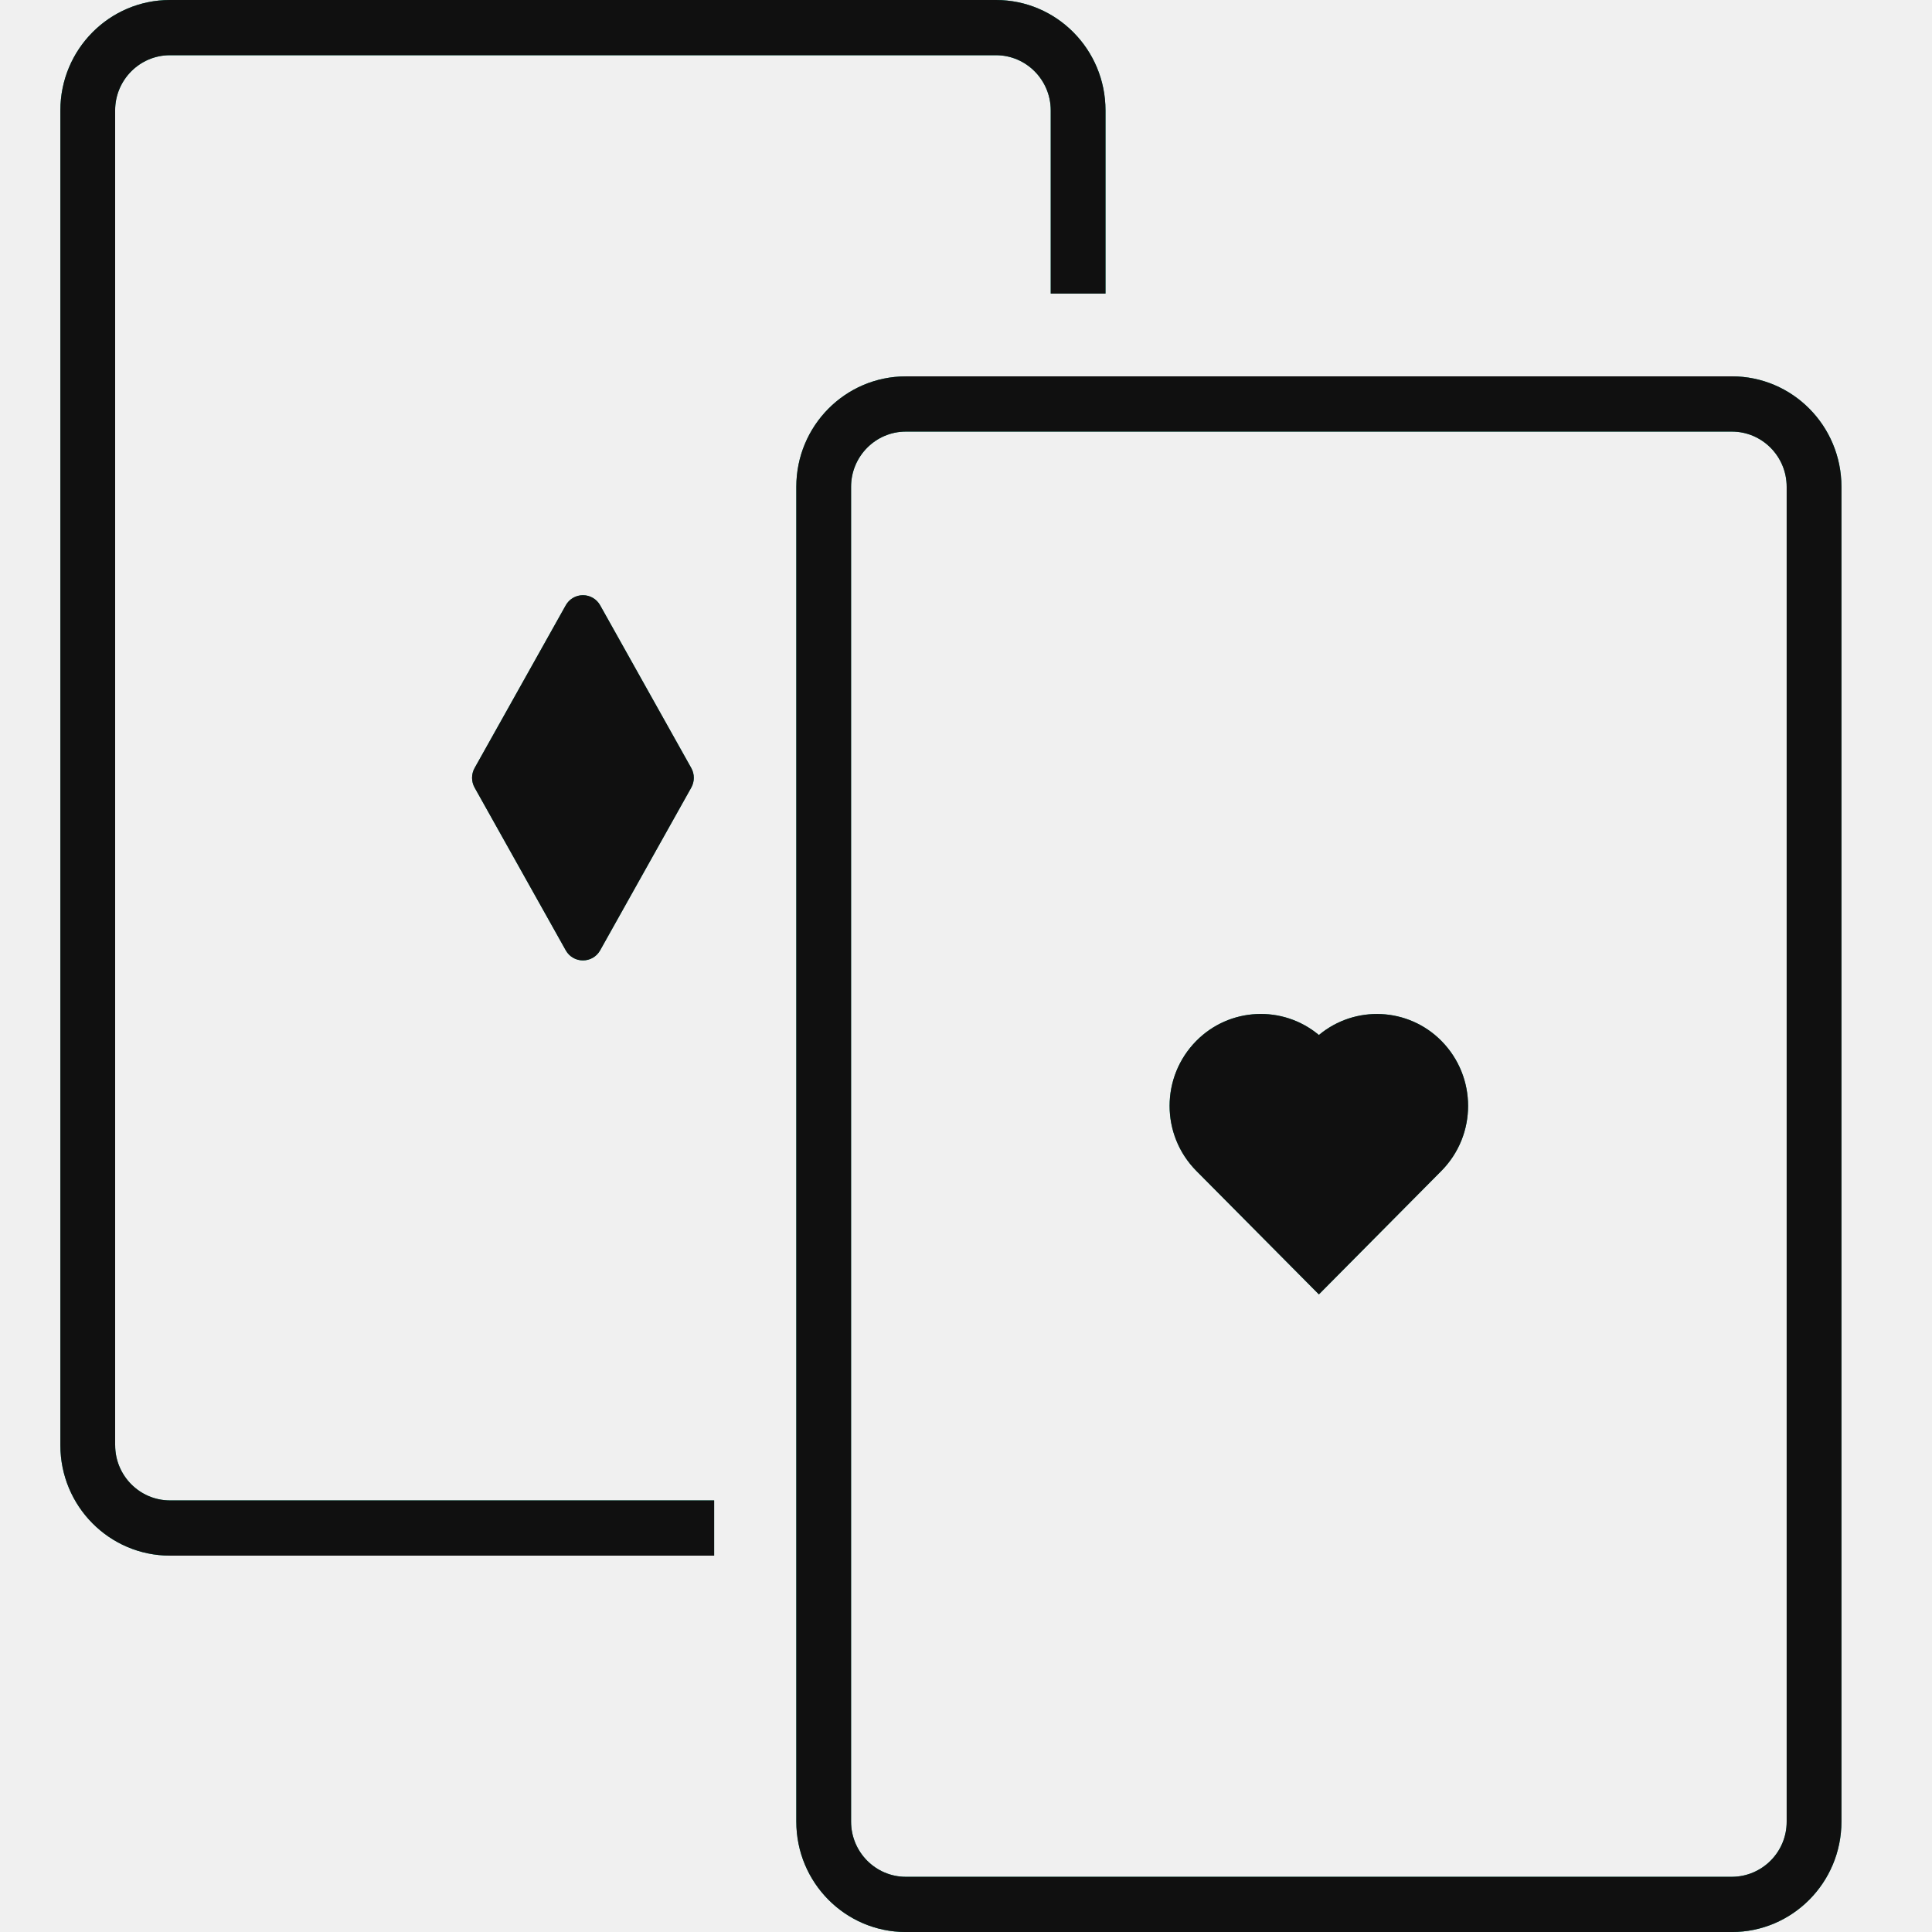
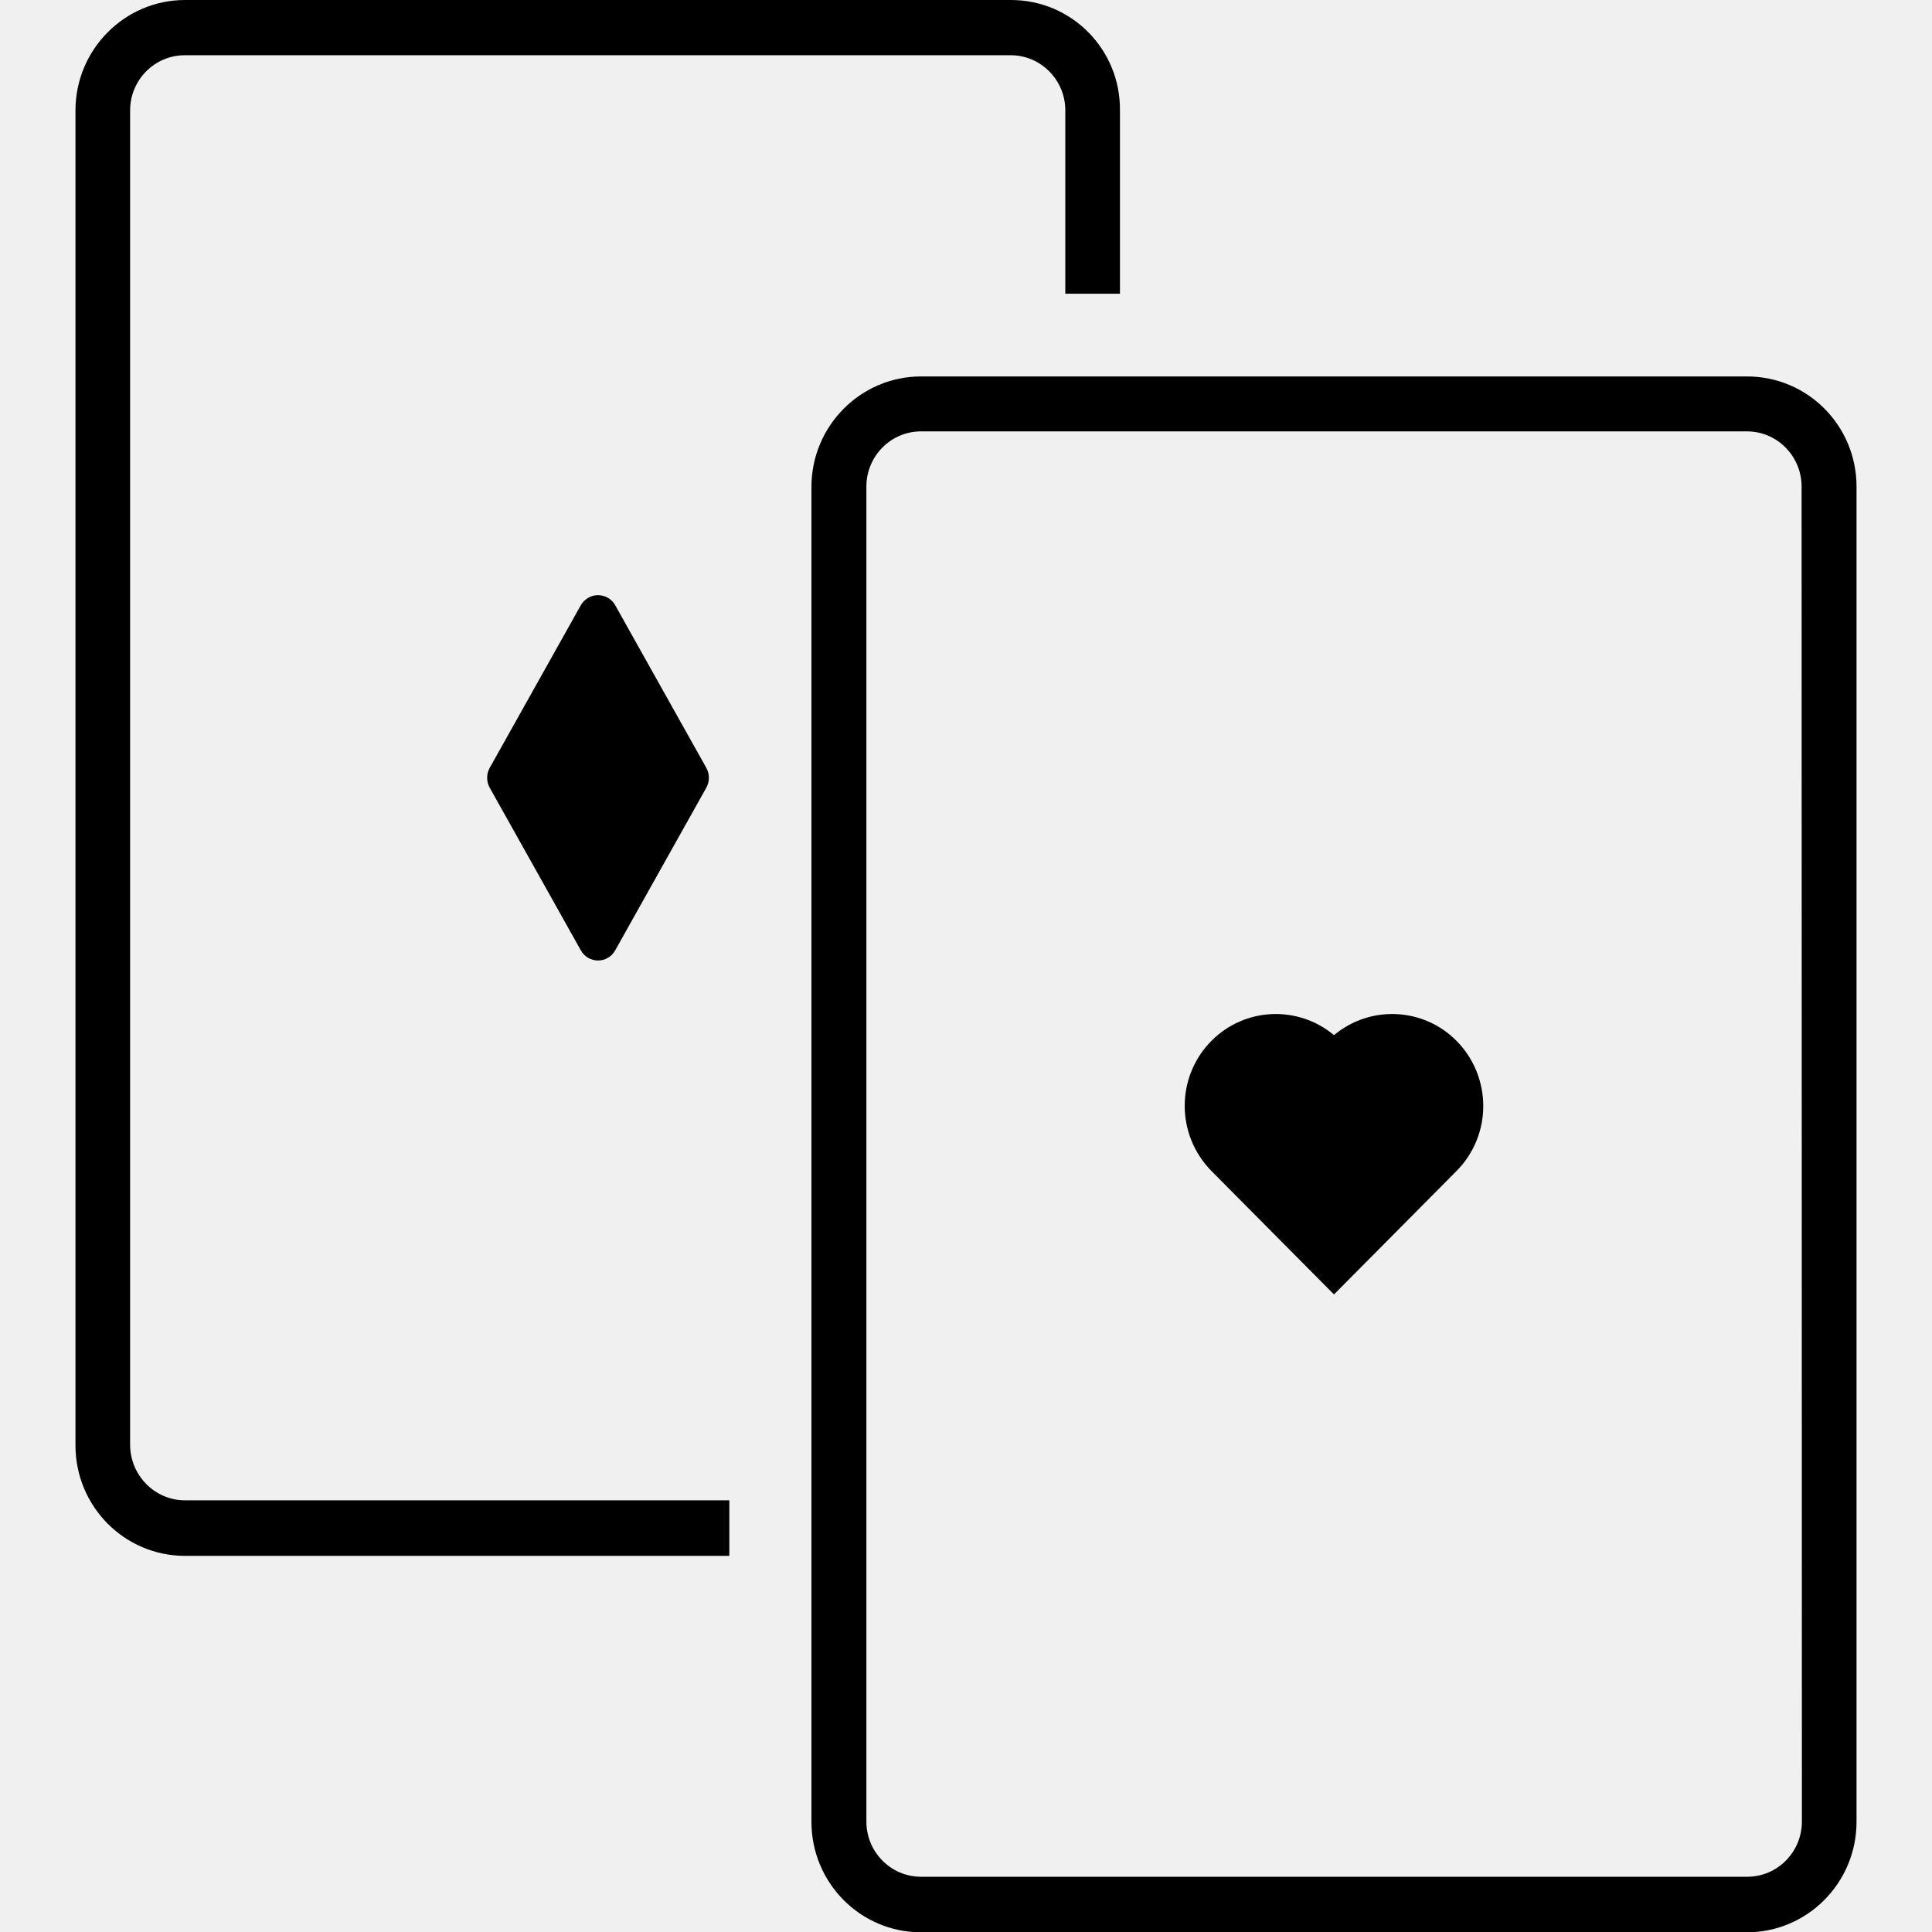
- <svg xmlns="http://www.w3.org/2000/svg" xmlns:xlink="http://www.w3.org/1999/xlink" width="64" height="64" viewBox="0 0 64 64">
-   <defs>
-     <path id="a" d="M43.69 34.286a3.004 3.004 0 0 0-4.06.194 3.062 3.062 0 0 0 0 4.307l4.06 4.091 4.058-4.091a3.063 3.063 0 0 0 0-4.306 3.003 3.003 0 0 0-4.058-.195zM3.814 47.875V3.657c0-1.008.814-1.828 1.815-1.828h27.364c1.001 0 1.814.82 1.814 1.828v6.067h1.814V3.657c0-2.02-1.624-3.657-3.628-3.657H5.629C3.625 0 2 1.637 2 3.657v44.218c0 2.02 1.625 3.657 3.629 3.657h18.028v-1.829H5.63c-1.001 0-1.815-.82-1.815-1.828zm14.927-27.823l-3.019 5.39a.665.665 0 0 0 0 .648l3.019 5.39c.25.446.89.446 1.14 0l3.018-5.39a.665.665 0 0 0 0-.648l-3.018-5.39a.652.652 0 0 0-1.14 0zm40.445 40.29a1.823 1.823 0 0 1-1.815 1.83H30.007c-1 0-1.814-.82-1.814-1.83V16.125c0-1.007.814-1.828 1.814-1.828h27.364c1.001 0 1.815.82 1.815 1.828v44.219zM57.37 12.468H30.007c-2.004 0-3.628 1.638-3.628 3.657v44.219c0 2.02 1.624 3.657 3.628 3.657h27.364C59.375 64 61 62.363 61 60.343V16.124c0-2.02-1.625-3.657-3.629-3.657z" />
-   </defs>
-   <g fill="none" fill-rule="evenodd">
-     <mask id="b" fill="#fff">
-       <use xlink:href="#a" />
-     </mask>
-     <use fill="#02906F" xlink:href="#a" />
-     <g fill="#101010" mask="url(#b)">
-       <path d="M0 0h64v64H0z" />
-     </g>
+ <svg xmlns="http://www.w3.org/2000/svg" version="1.1" id="Layer_1" x="0px" y="0px" width="64px" height="64px" viewBox="0 0 64 64" enable-background="new 0 0 64 64" xml:space="preserve">
+   <g>
+     <path id="a_17_" fill-rule="evenodd" clip-rule="evenodd" d="M44.19,34.29c-1.2-1-2.96-0.92-4.06,0.19c-1.18,1.19-1.18,3.11,0,4.31   l4.06,4.09l4.06-4.09c1.18-1.19,1.18-3.11,0-4.31C47.15,33.37,45.39,33.29,44.19,34.29z M4.31,47.87V3.66   c0-1.01,0.81-1.83,1.81-1.83h27.36c1,0,1.81,0.82,1.81,1.83v6.07h1.81V3.66C37.12,1.64,35.5,0,33.49,0H6.13   c-2,0-3.63,1.64-3.63,3.66v44.22c0,2.02,1.62,3.66,3.63,3.66h18.03V49.7H6.13C5.13,49.7,4.32,48.88,4.31,47.87L4.31,47.87z    M19.24,20.05l-3.02,5.39c-0.11,0.2-0.11,0.45,0,0.65l3.02,5.39c0.25,0.45,0.89,0.45,1.14,0l3.02-5.39c0.11-0.2,0.11-0.45,0-0.65   l-3.02-5.39c-0.17-0.31-0.57-0.43-0.89-0.25C19.39,19.86,19.3,19.94,19.24,20.05z M59.69,60.34c0,1.01-0.81,1.83-1.81,1.83H30.51   c-1,0-1.81-0.82-1.81-1.83V16.12c0-1.01,0.81-1.83,1.81-1.83h27.36c1,0,1.81,0.82,1.81,1.83L59.69,60.34L59.69,60.34z M57.87,12.47   H30.51c-2,0-3.63,1.64-3.63,3.66v44.22c0,2.02,1.62,3.66,3.63,3.66h27.36c2,0,3.63-1.64,3.63-3.66V16.12   C61.5,14.1,59.88,12.47,57.87,12.47L57.87,12.47z" />
  </g>
</svg>
